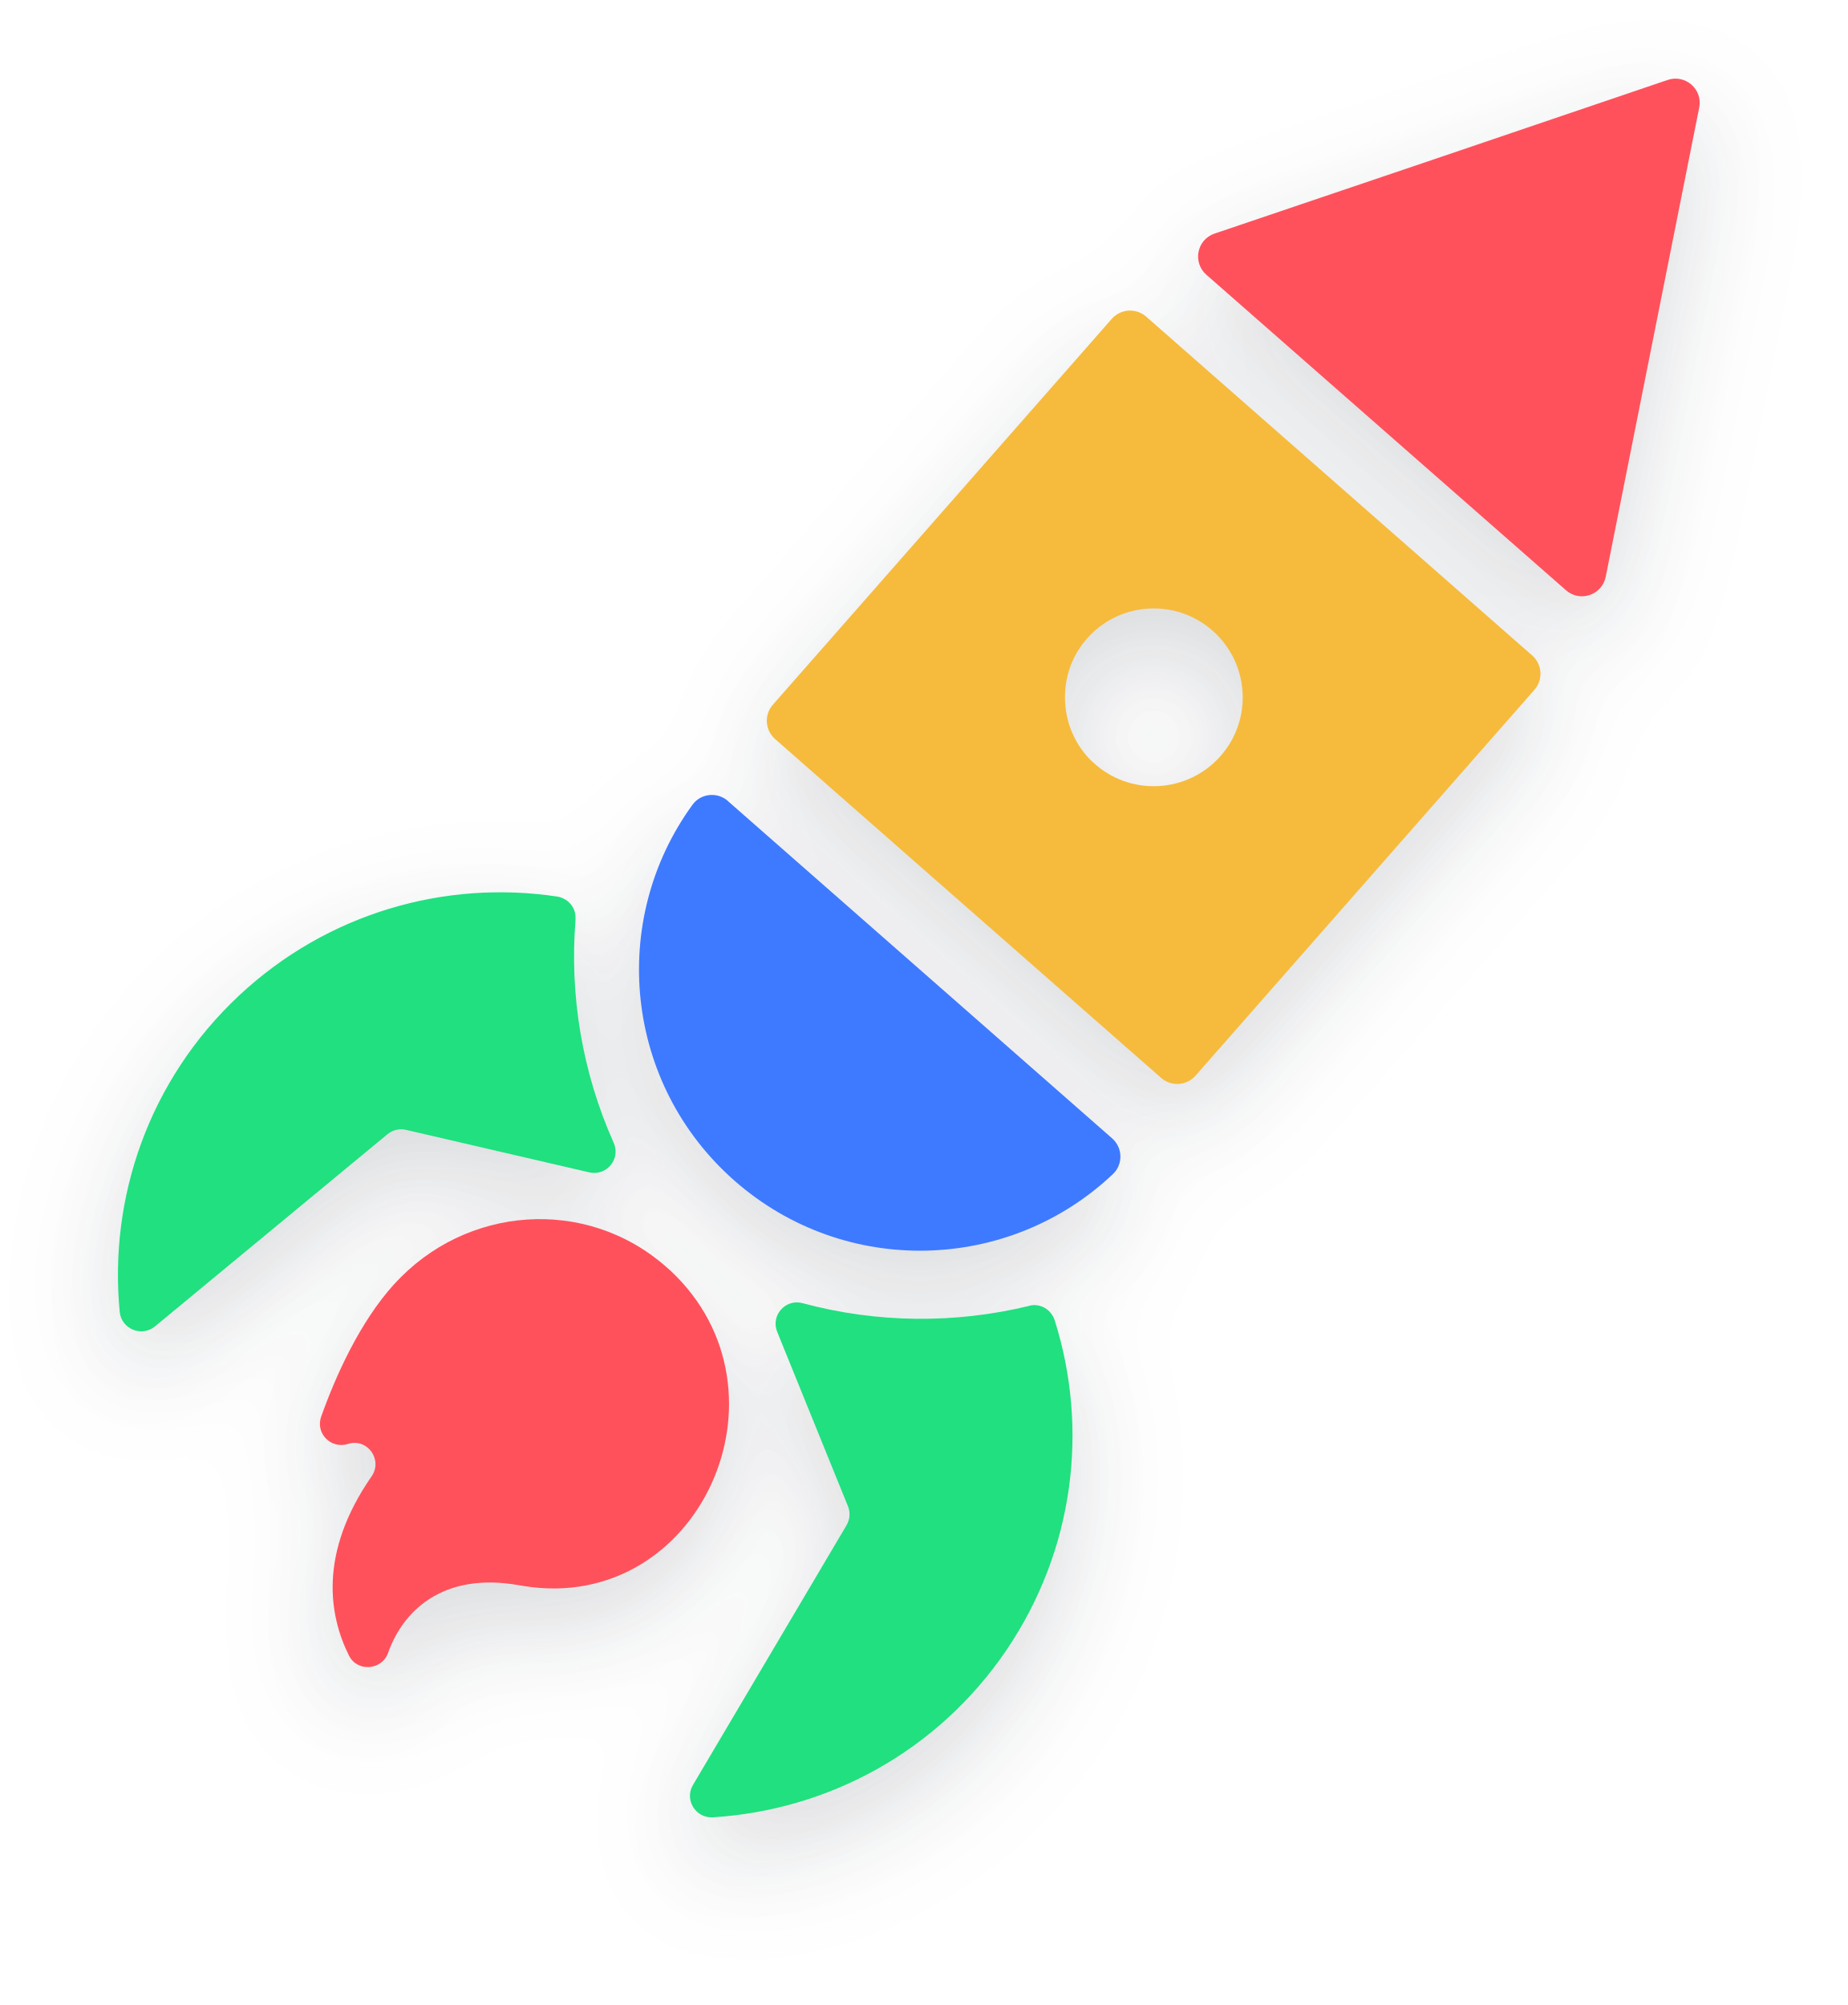
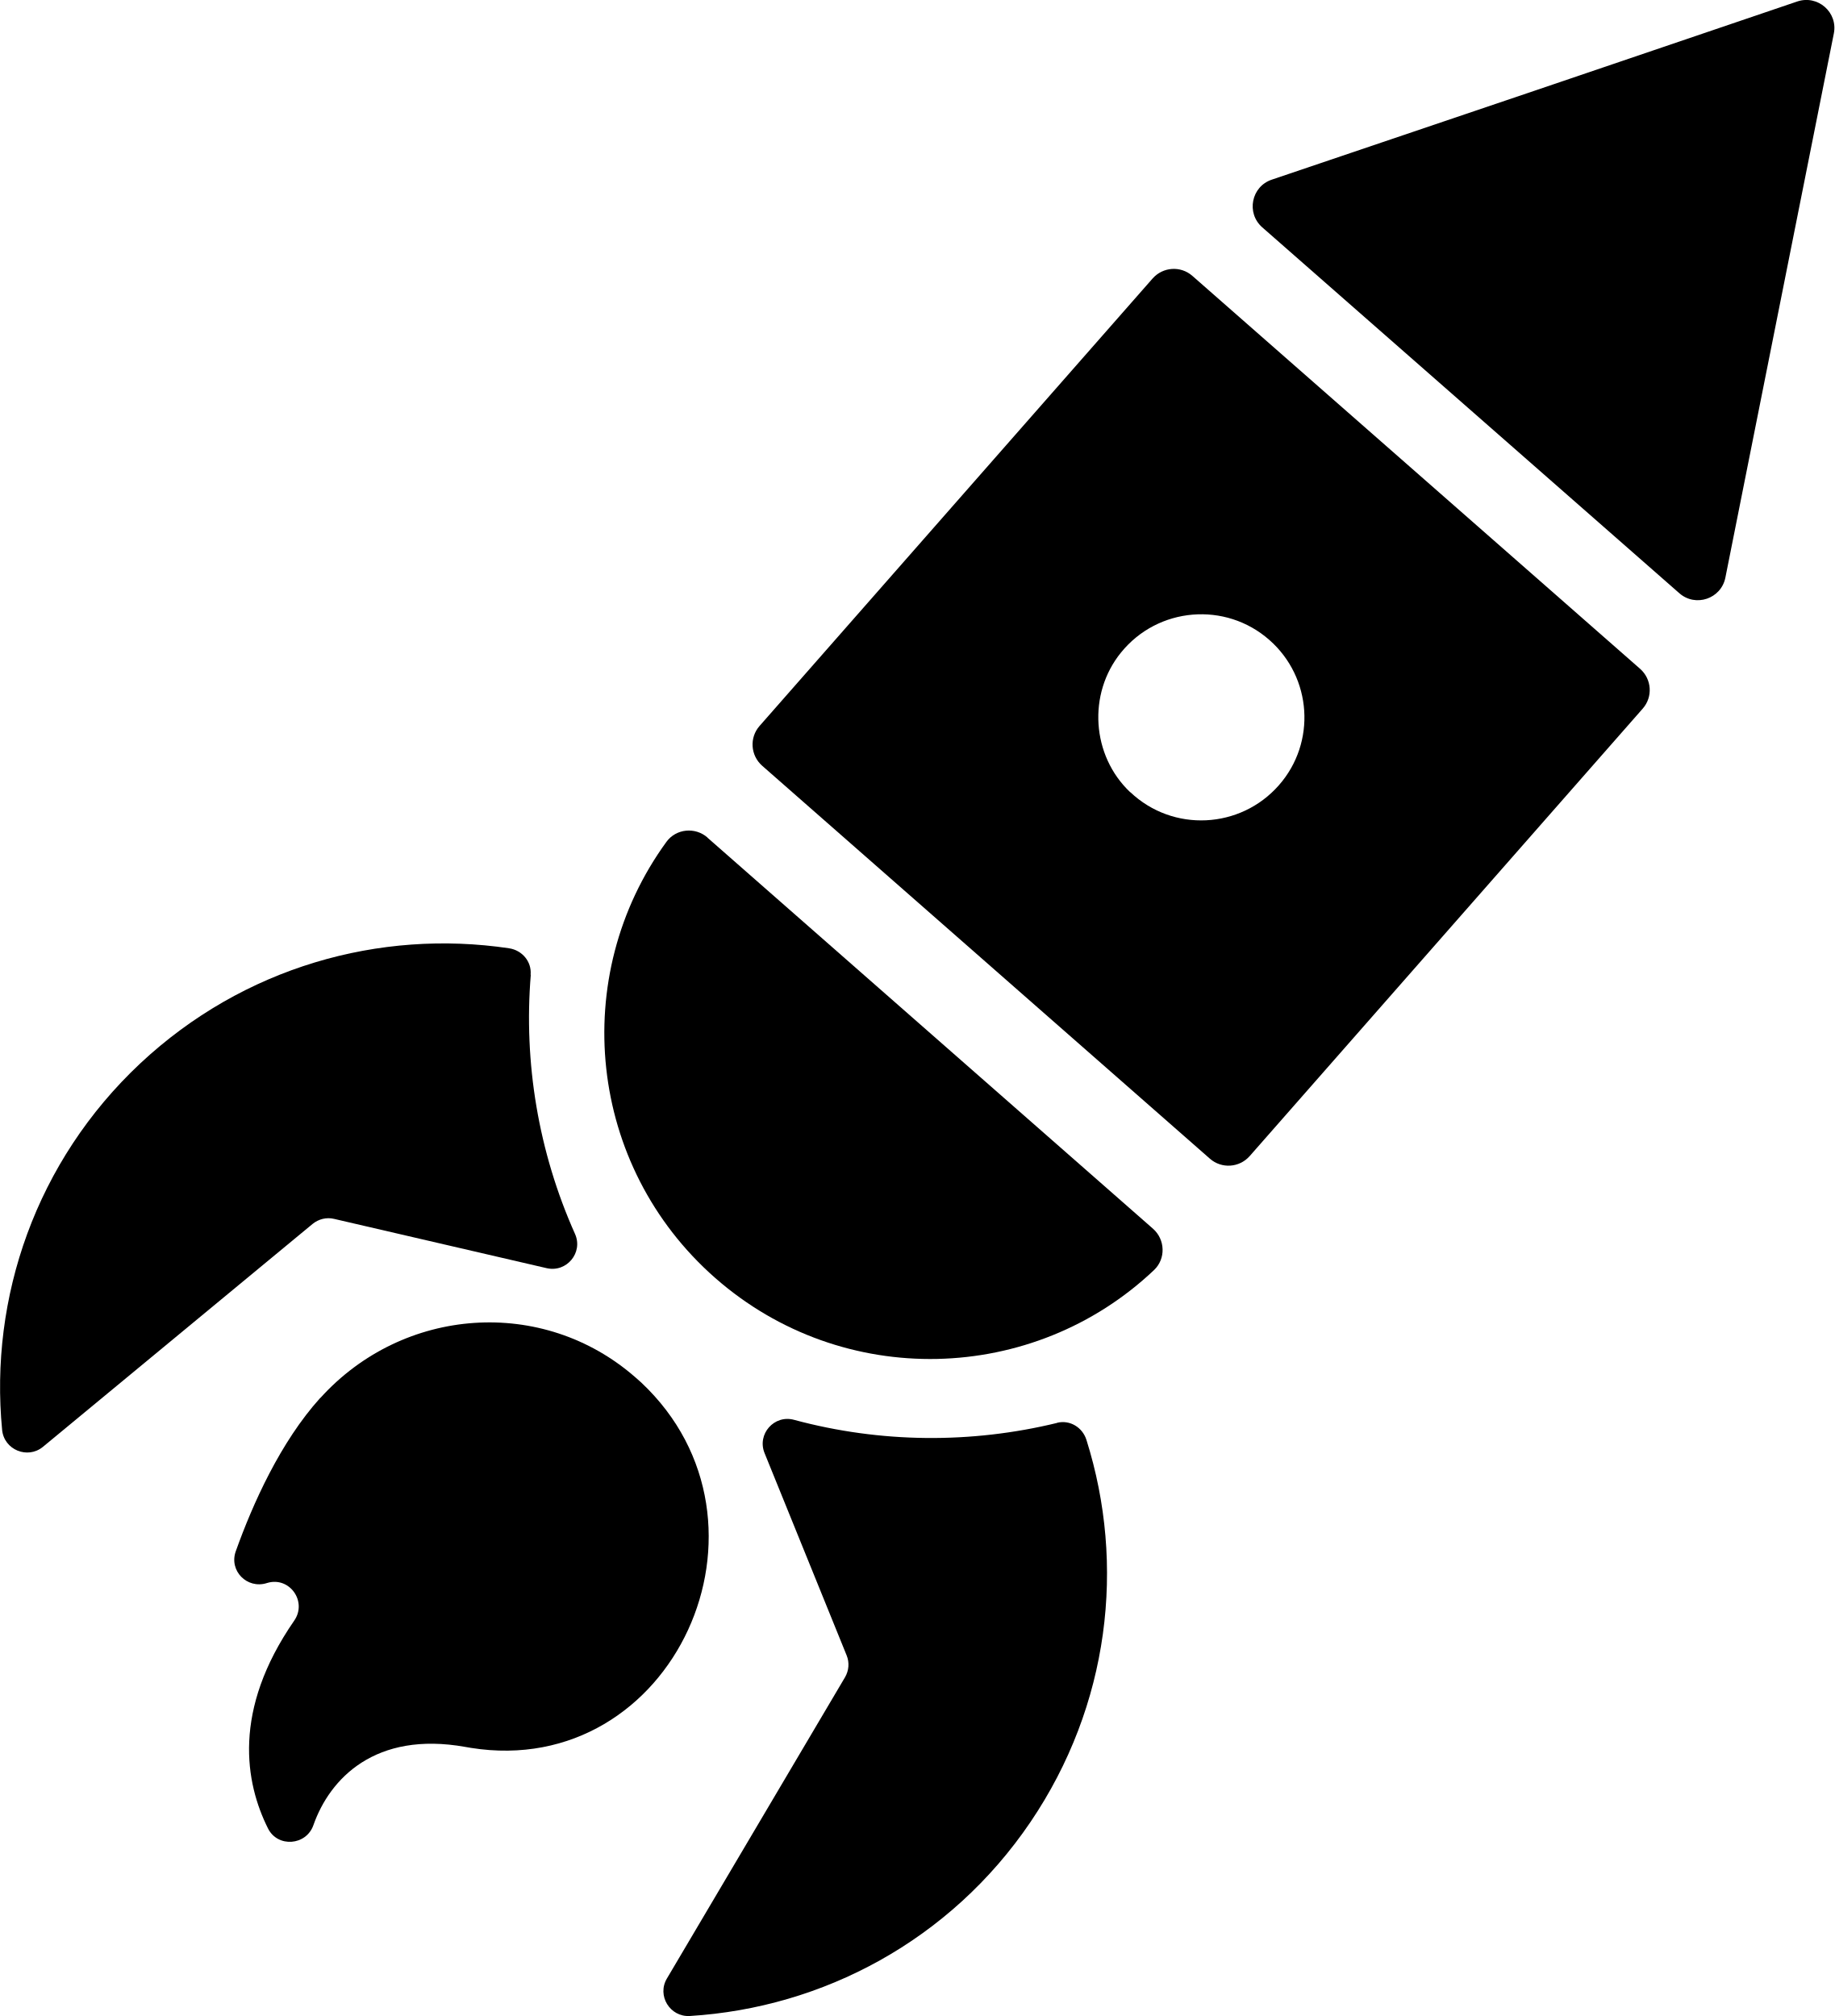
- <svg xmlns="http://www.w3.org/2000/svg" width="47" height="51" viewBox="0 0 47 51" fill="none">
-   <g filter="url(#filter0_dd_1083_50505)">
-     <path d="M28.278 8.109L19.655 17.928C19.432 18.183 19.457 18.571 19.713 18.798L29.536 27.421C29.791 27.643 30.179 27.618 30.405 27.363L39.028 17.544C39.251 17.289 39.226 16.901 38.971 16.674L29.148 8.051C28.892 7.829 28.504 7.854 28.278 8.109ZM27.786 19.38C26.938 18.578 26.848 17.22 27.585 16.315C28.397 15.312 29.877 15.194 30.836 16.038C31.774 16.861 31.871 18.291 31.045 19.229C30.2 20.188 28.724 20.264 27.789 19.38H27.786Z" fill="#F6BB3C" />
-     <path d="M42.416 2.033C42.865 1.882 43.311 2.27 43.217 2.737L42.028 8.705L40.839 14.673C40.745 15.136 40.185 15.327 39.829 15.014L35.255 11.001L30.682 6.988C30.326 6.675 30.441 6.093 30.89 5.942L36.653 3.991L42.416 2.033Z" fill="#FF515C" />
-     <path d="M10.026 32.666C11.841 30.661 14.902 30.435 16.935 32.217C16.978 32.253 17.018 32.292 17.061 32.328C20.338 35.408 17.769 41.052 13.328 40.344C13.289 40.337 13.245 40.33 13.202 40.323C11.23 39.971 10.231 41.016 9.872 42.04C9.714 42.489 9.088 42.536 8.876 42.112C8.377 41.113 8.086 39.525 9.451 37.553C9.742 37.132 9.347 36.579 8.858 36.726C8.855 36.726 8.851 36.726 8.848 36.73C8.417 36.863 8.018 36.46 8.169 36.033C8.542 34.987 9.15 33.633 10.023 32.666H10.026Z" fill="#FF515C" />
-     <path d="M26.183 33.212C26.464 33.144 26.74 33.313 26.827 33.59C27.689 36.327 27.333 39.41 25.598 41.972C23.837 44.569 21.042 46.046 18.128 46.226C17.69 46.251 17.402 45.777 17.625 45.403L21.531 38.796C21.617 38.648 21.631 38.472 21.567 38.314L19.767 33.877C19.598 33.46 19.979 33.029 20.413 33.148C22.317 33.661 24.304 33.672 26.18 33.216L26.183 33.212Z" fill="#20E080" />
-     <path d="M14.636 23.382C14.661 23.095 14.449 22.847 14.165 22.804C11.327 22.38 8.337 23.213 6.077 25.326C3.785 27.474 2.765 30.467 3.045 33.37C3.088 33.805 3.602 34.017 3.94 33.74L9.854 28.851C9.987 28.743 10.159 28.7 10.324 28.739L14.988 29.821C15.426 29.921 15.793 29.479 15.609 29.07C14.805 27.27 14.481 25.308 14.639 23.386L14.636 23.382Z" fill="#20E080" />
-     <path d="M18.516 20.375C18.247 20.138 17.826 20.177 17.614 20.468C15.466 23.422 15.886 27.579 18.685 30.036C21.484 32.494 25.662 32.372 28.31 29.86C28.569 29.612 28.555 29.192 28.285 28.955L18.512 20.375H18.516Z" fill="#3E7AFF" />
+ <svg xmlns="http://www.w3.org/2000/svg" id="Camada_1" data-name="Camada 1" viewBox="0 0 111.98 123.09">
+   <defs>
+     <style>
+       .cls-1 {
+         stroke-width: 0px;
+       }
+     </style>
+   </defs>
+   <path class="cls-1" d="m70.36,17l-24,27.33c-.62.71-.55,1.79.16,2.42l27.34,24c.71.62,1.79.55,2.42-.16l24-27.33c.62-.71.55-1.79-.16-2.42l-27.34-24c-.71-.62-1.79-.55-2.42.16Zm-1.37,31.37c-2.36-2.23-2.61-6.01-.56-8.53,2.26-2.79,6.38-3.12,9.05-.77,2.61,2.29,2.88,6.27.58,8.88-2.35,2.67-6.46,2.88-9.06.42Z" />
+   <path class="cls-1" d="m109.71.09c1.25-.42,2.49.66,2.23,1.96l-3.31,16.61-3.31,16.61c-.26,1.29-1.82,1.82-2.81.95l-12.73-11.17-12.73-11.17c-.99-.87-.67-2.49.58-2.91l16.04-5.43L109.71.09Z" />
+   <path class="cls-1" d="m19.56,85.35c5.05-5.58,13.57-6.21,19.23-1.25.12.1.23.21.35.31,9.12,8.57,1.97,24.28-10.39,22.31-.11-.02-.23-.04-.35-.06-5.49-.98-8.27,1.93-9.27,4.78-.44,1.25-2.18,1.38-2.77.2-1.39-2.78-2.2-7.2,1.6-12.69.81-1.17-.29-2.71-1.65-2.3-.01,0-.02,0-.03.01-1.2.37-2.31-.75-1.89-1.94,1.04-2.91,2.73-6.68,5.16-9.37Z" />
+   <g>
+     <path class="cls-1" d="m64.53,86.87c.78-.19,1.55.28,1.79,1.05,2.4,7.62,1.41,16.2-3.42,23.33-4.9,7.23-12.68,11.34-20.79,11.84-1.22.07-2.02-1.25-1.4-2.29l10.87-18.39c.24-.41.28-.9.1-1.34l-5.01-12.35c-.47-1.16.59-2.36,1.8-2.03,5.3,1.43,10.83,1.46,16.05.19Z" />
+     <path class="cls-1" d="m32.39,59.51c.07-.8-.52-1.49-1.31-1.61-7.9-1.18-16.22,1.14-22.51,7.02C2.19,70.9-.65,79.23.13,87.31c.12,1.21,1.55,1.8,2.49,1.03l16.46-13.61c.37-.3.85-.42,1.31-.31l12.98,3.01c1.22.28,2.24-.95,1.73-2.09-2.24-5.01-3.14-10.47-2.7-15.82Z" />
  </g>
-   <defs>
-     <filter id="filter0_dd_1083_50505" x="-0" y="0" width="46.23" height="50.227" filterUnits="userSpaceOnUse" color-interpolation-filters="sRGB">
-       <feFlood flood-opacity="0" result="BackgroundImageFix" />
-       <feColorMatrix in="SourceAlpha" type="matrix" values="0 0 0 0 0 0 0 0 0 0 0 0 0 0 0 0 0 0 127 0" result="hardAlpha" />
-       <feOffset dy="1" />
-       <feGaussianBlur stdDeviation="1" />
-       <feColorMatrix type="matrix" values="0 0 0 0 0.063 0 0 0 0 0.094 0 0 0 0 0.157 0 0 0 0.06 0" />
-       <feBlend mode="normal" in2="BackgroundImageFix" result="effect1_dropShadow_1083_50505" />
-       <feColorMatrix in="SourceAlpha" type="matrix" values="0 0 0 0 0 0 0 0 0 0 0 0 0 0 0 0 0 0 127 0" result="hardAlpha" />
-       <feOffset dy="1" />
-       <feGaussianBlur stdDeviation="1.5" />
-       <feColorMatrix type="matrix" values="0 0 0 0 0.063 0 0 0 0 0.094 0 0 0 0 0.157 0 0 0 0.1 0" />
-       <feBlend mode="normal" in2="effect1_dropShadow_1083_50505" result="effect2_dropShadow_1083_50505" />
-       <feBlend mode="normal" in="SourceGraphic" in2="effect2_dropShadow_1083_50505" result="shape" />
-     </filter>
-   </defs>
+   <path class="cls-1" d="m43.19,51.14c-.75-.66-1.92-.55-2.51.26-5.98,8.22-4.81,19.79,2.98,26.63,7.79,6.84,19.42,6.5,26.79-.49.72-.69.68-1.86-.07-2.52l-27.2-23.88Z" />
</svg>
